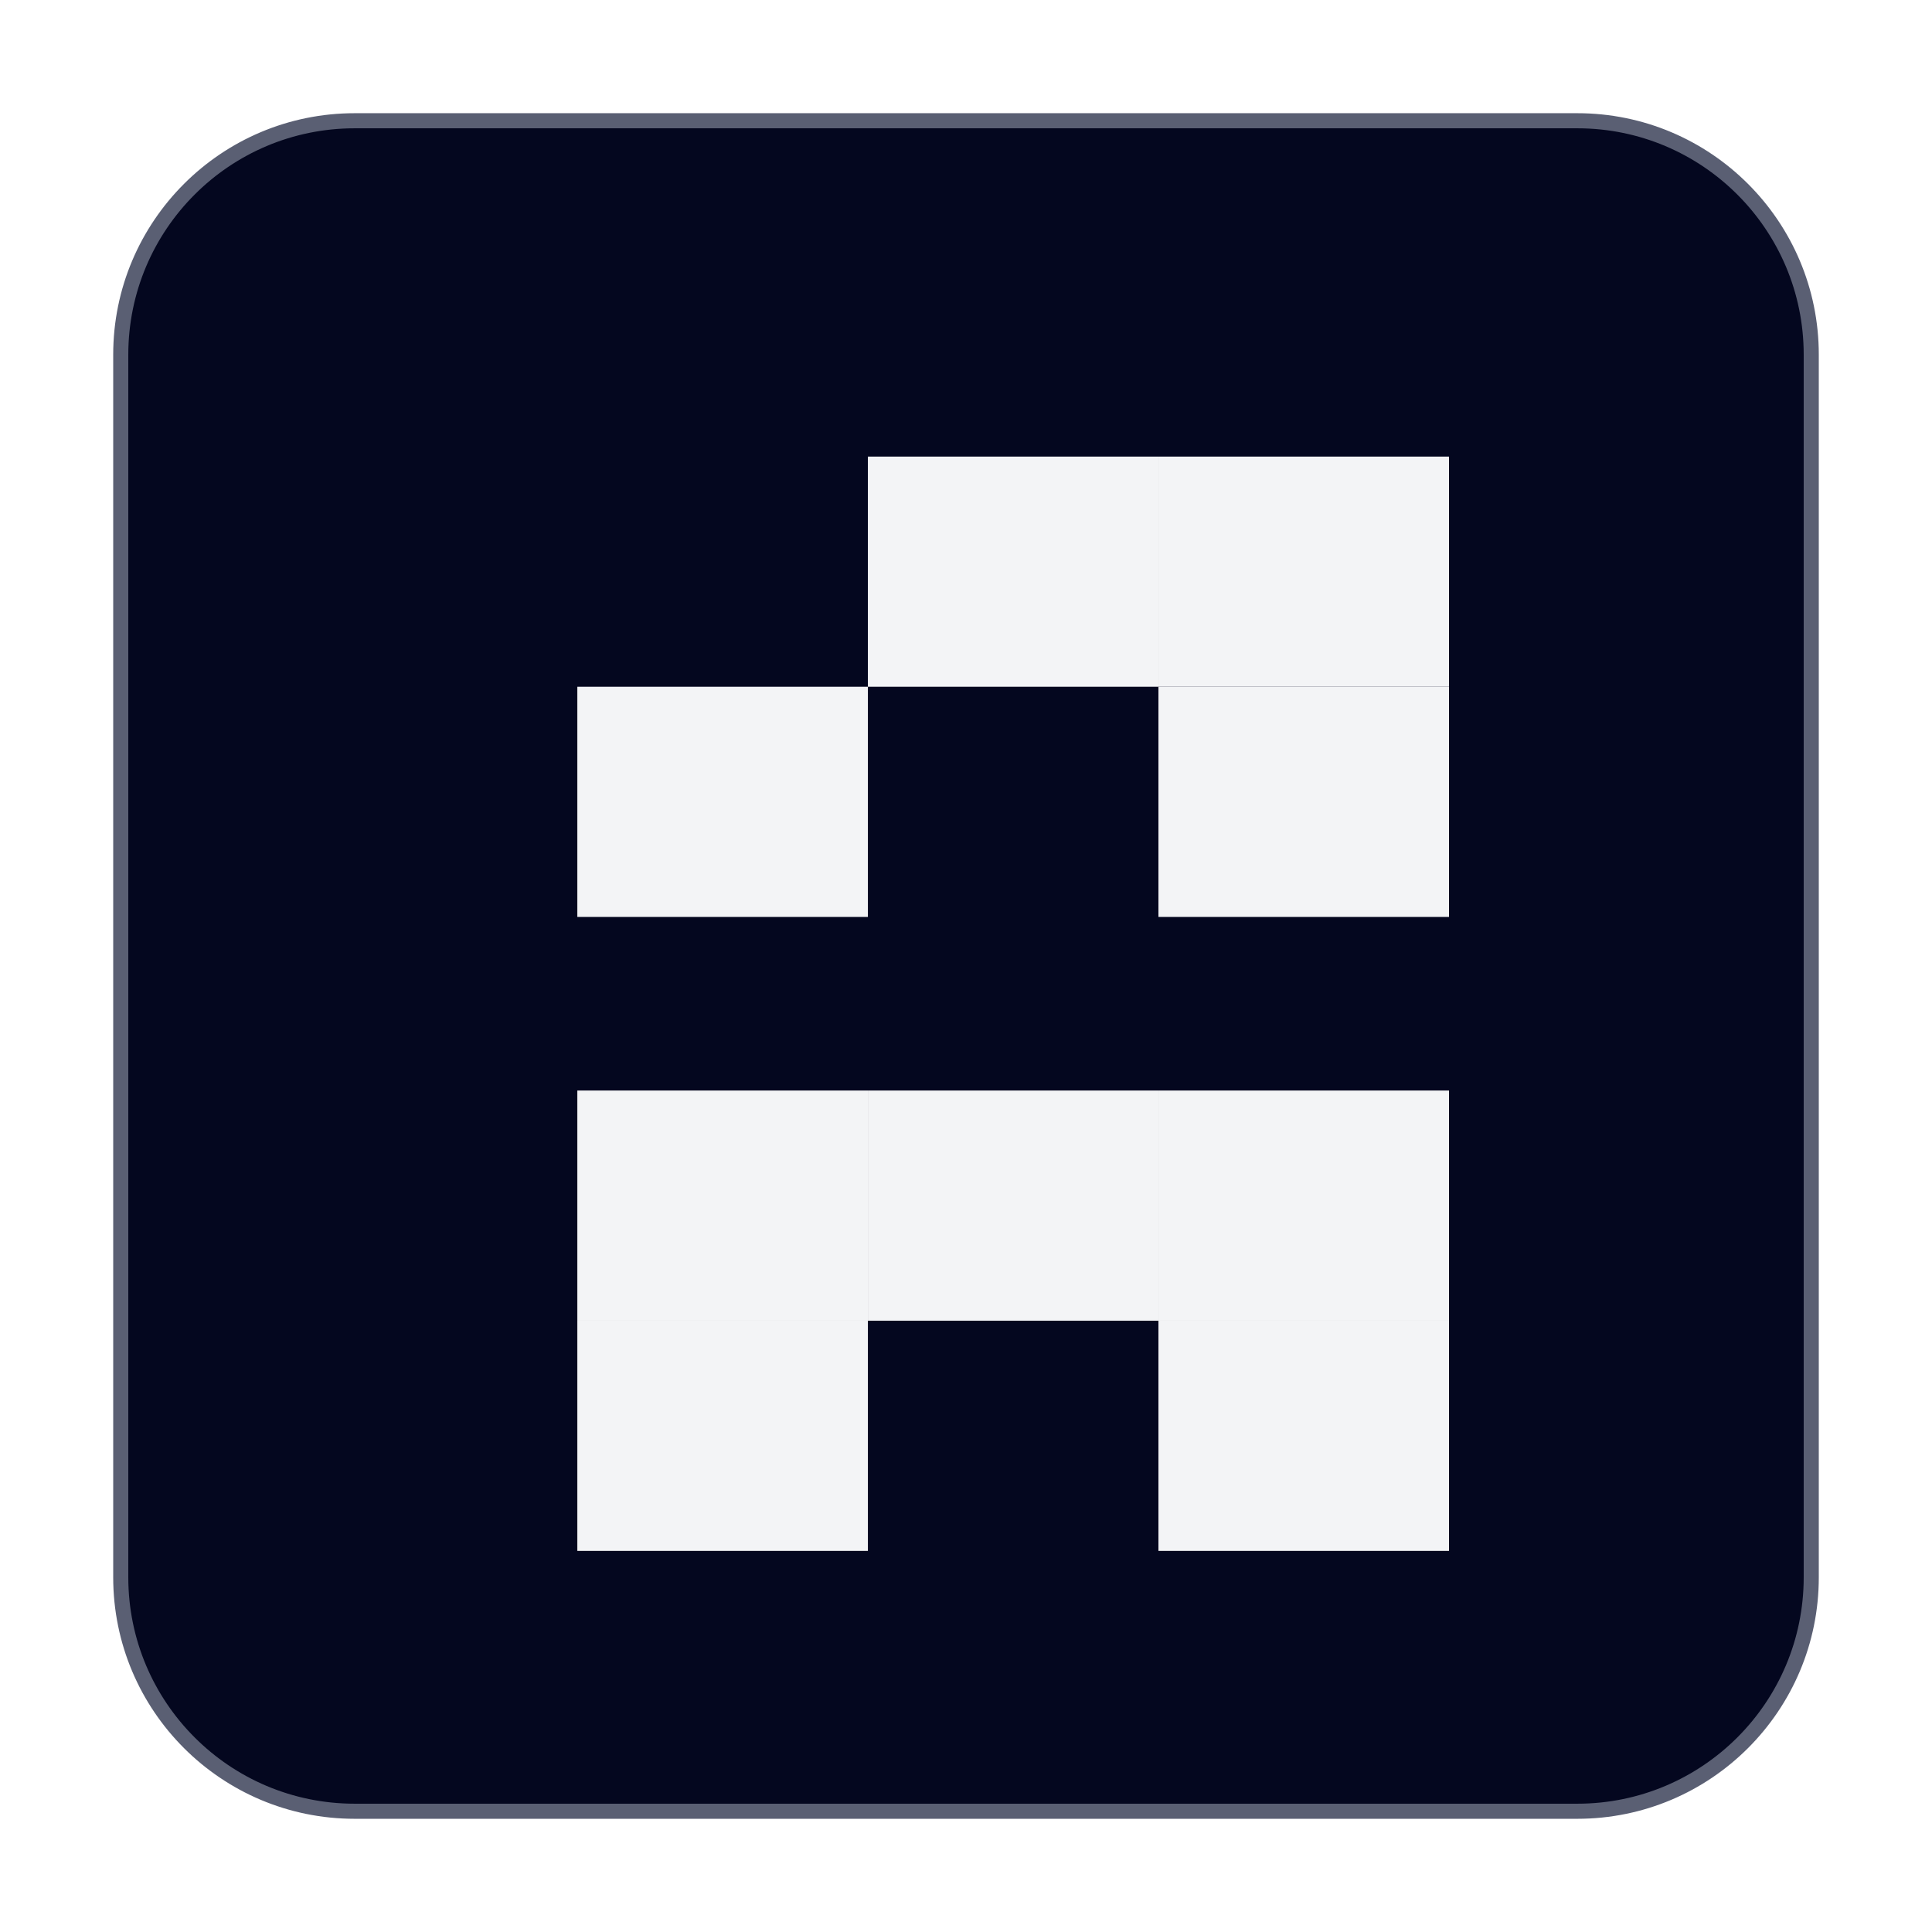
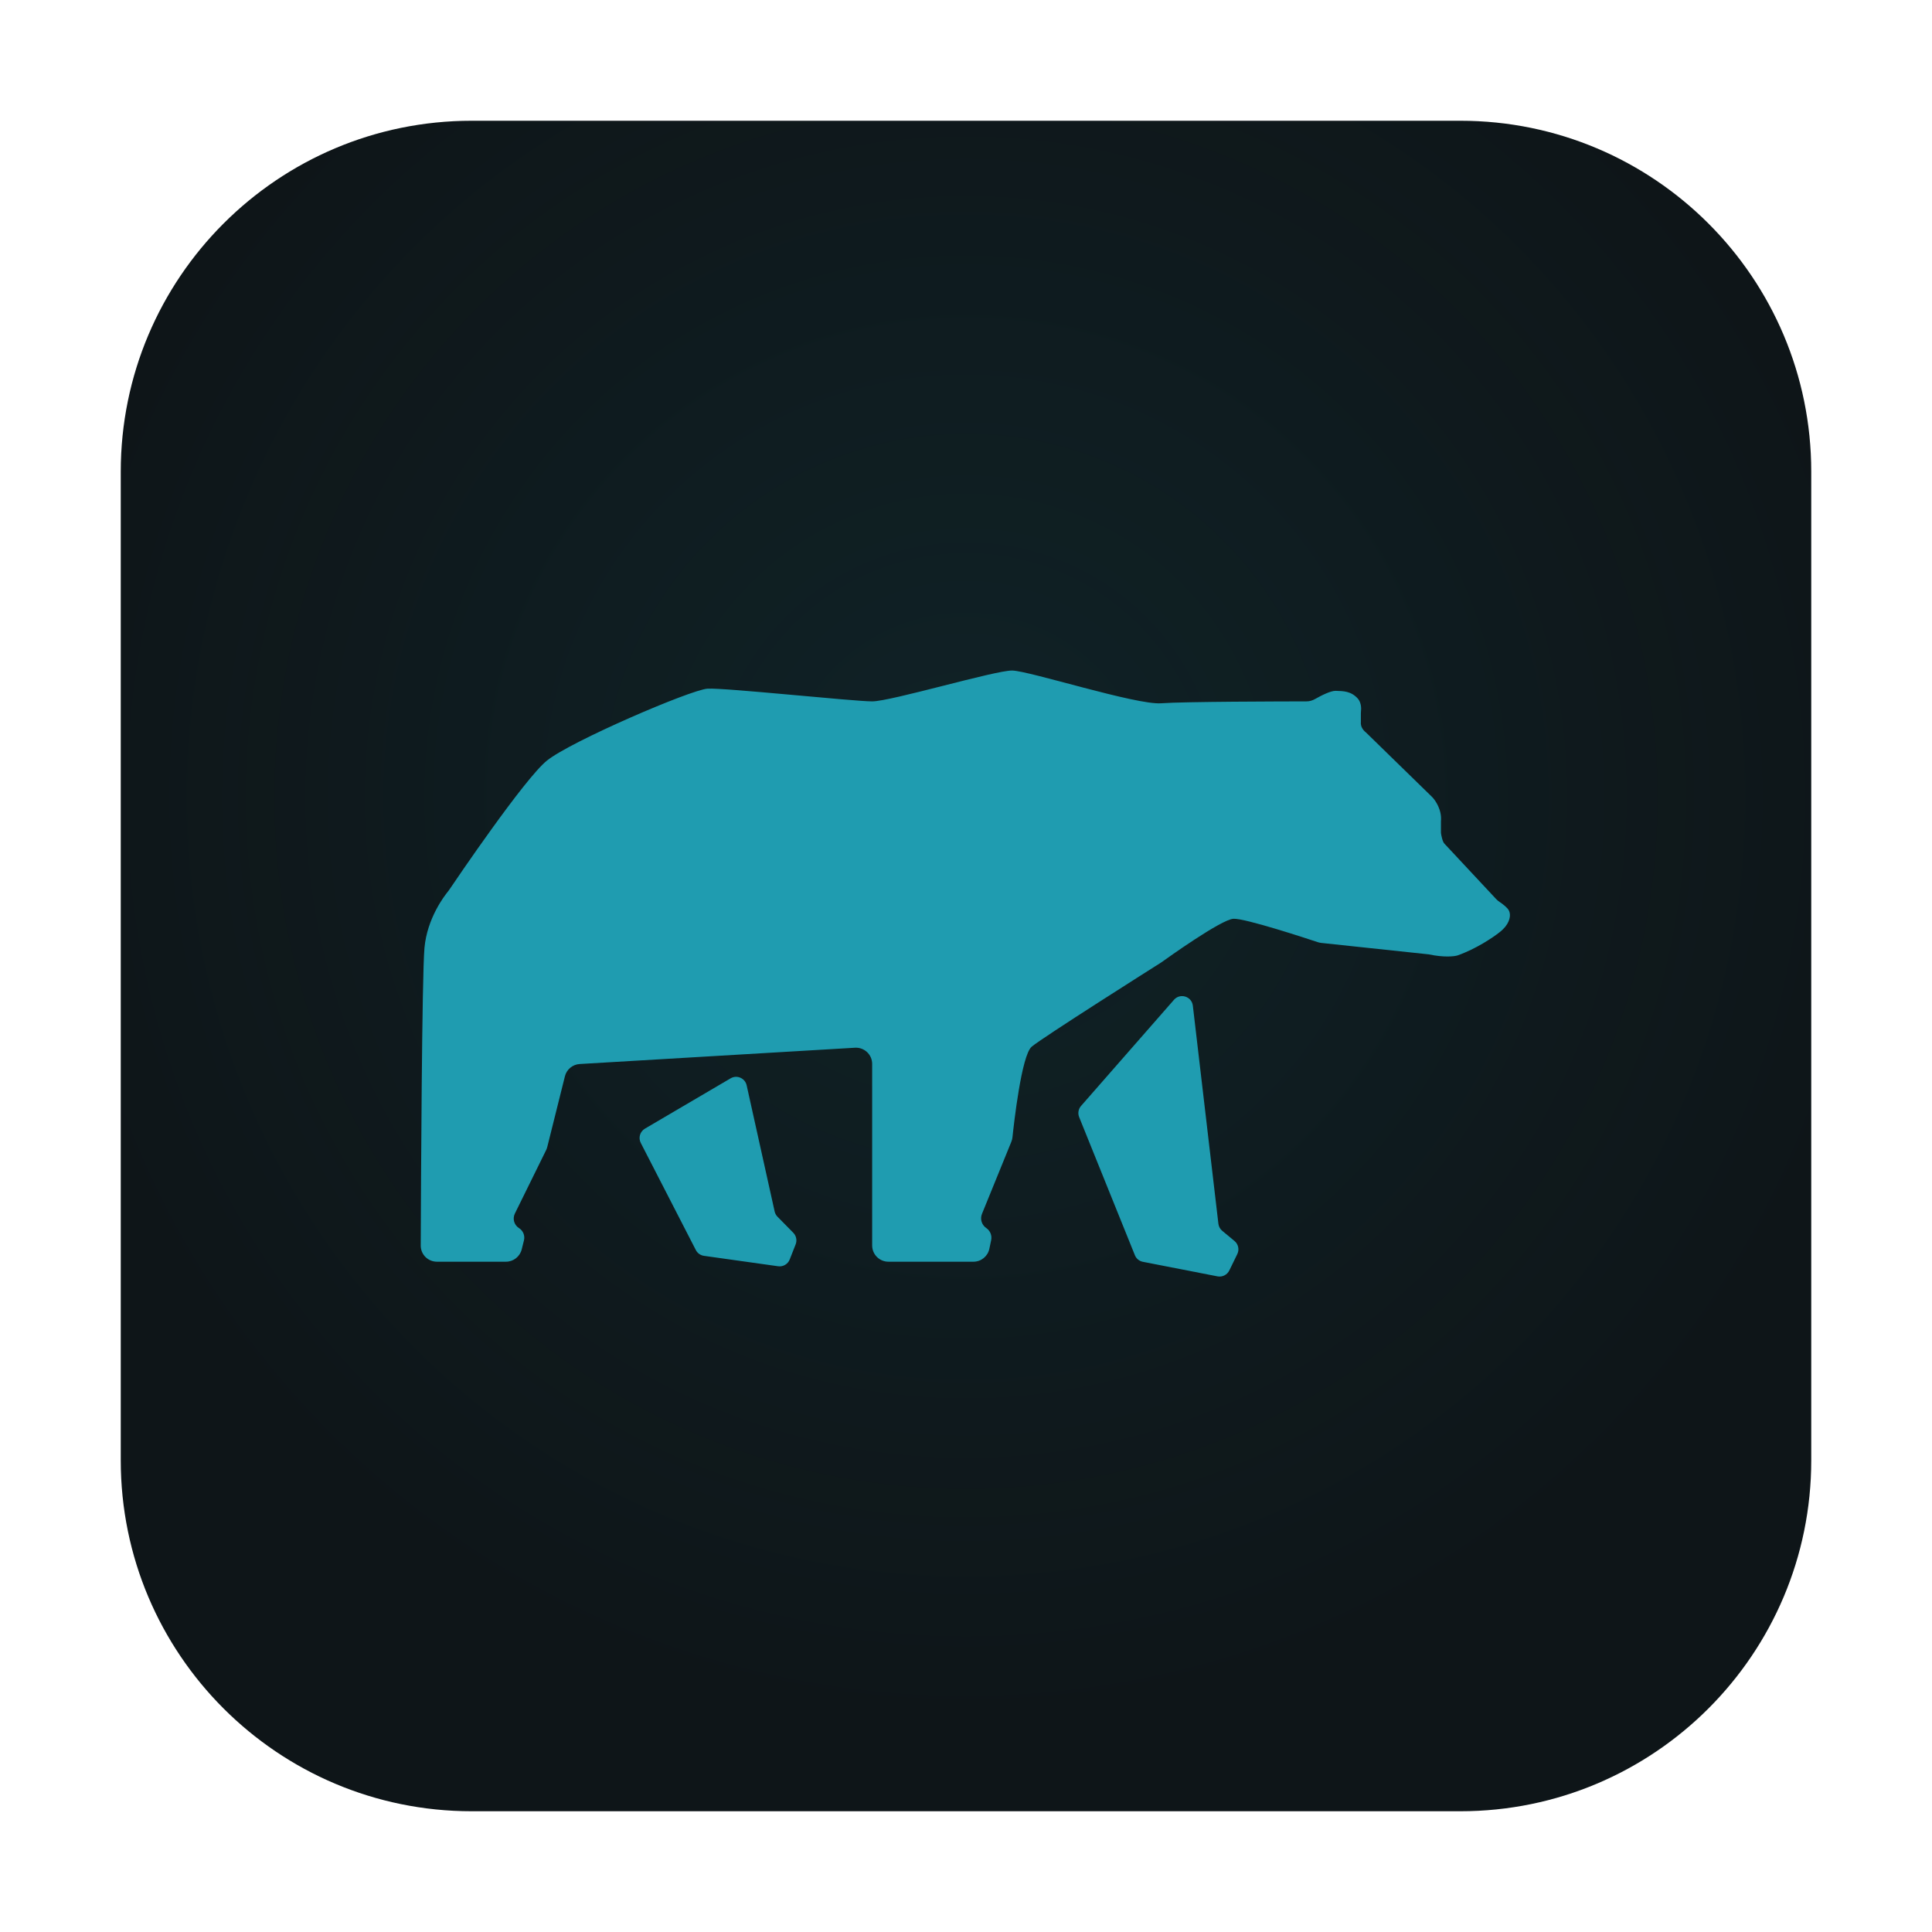
<svg xmlns="http://www.w3.org/2000/svg" viewBox="0 0 1024 1024" width="1024" height="1024">
-   <rect x="64" y="64" width="896" height="896" rx="124" fill="#04071f" stroke="#5a5f73" stroke-width="8" />
-   <g fill="#f3f4f6">
-     <rect x="306" y="364" width="154" height="122" />
-     <rect x="460" y="242" width="154" height="122" />
-     <rect x="614" y="242" width="154" height="122" />
-     <rect x="614" y="364" width="154" height="122" />
-     <rect x="306" y="578" width="154" height="122" />
-     <rect x="460" y="578" width="154" height="122" />
-     <rect x="614" y="578" width="154" height="122" />
-     <rect x="306" y="700" width="154" height="122" />
-     <rect x="614" y="700" width="154" height="122" />
+   <defs>
+     <radialGradient id="glow" cx="50%" cy="40%" r="55%">
+       <stop offset="0%" stop-color="#1F9CB0" stop-opacity="0.10" />
+       <stop offset="100%" stop-color="#1F9CB0" stop-opacity="0" />
+     </radialGradient>
+   </defs>
+   <rect x="64" y="64" width="896" height="896" rx="186" fill="#0E1518" />
+   <rect x="64" y="64" width="896" height="896" rx="186" fill="url(#glow)" />
+   <g transform="translate(223, 224) scale(7.3)">
+     <g transform="translate(0,18)">
+       <path d="M54.688 23.907C55.136 23.395 55.979 23.657 56.059 24.333L57.914 40.165C57.938 40.365 58.037 40.549 58.192 40.678L59.084 41.418C59.362 41.65 59.447 42.041 59.288 42.366L58.706 43.559C58.55 43.878 58.199 44.053 57.85 43.986L52.43 42.929C52.169 42.878 51.951 42.699 51.852 42.452L47.805 32.424C47.694 32.149 47.747 31.835 47.942 31.612L54.688 23.907ZM22.498 29.608C22.958 29.337 23.547 29.594 23.663 30.114L25.696 39.276C25.728 39.42 25.8 39.551 25.903 39.656L27.05 40.822C27.267 41.044 27.334 41.372 27.221 41.66L26.789 42.761C26.656 43.099 26.308 43.303 25.948 43.252L20.562 42.495C20.31 42.46 20.09 42.303 19.974 42.076L15.976 34.299C15.785 33.928 15.917 33.473 16.276 33.262L22.498 29.608ZM42.945 0C44.175 0.02 51.953 2.514 53.761 2.377C55.361 2.255 62.658 2.241 64.311 2.239C64.531 2.239 64.743 2.176 64.935 2.067C65.405 1.798 66.088 1.461 66.432 1.474C66.962 1.493 67.551 1.474 68.061 2.063C68.152 2.172 68.311 2.479 68.272 2.886L68.27 2.901C68.264 2.963 68.259 3.025 68.259 3.087V3.684C68.259 3.742 68.252 3.801 68.256 3.86C68.265 4.018 68.348 4.28 68.632 4.499L73.425 9.174C73.674 9.423 74.152 10.125 74.073 10.941V11.786C74.099 11.989 74.187 12.431 74.328 12.572L78.085 16.596C78.16 16.676 78.246 16.745 78.338 16.806C78.573 16.962 78.887 17.206 79.002 17.414C79.039 17.482 79.06 17.559 79.072 17.635C79.118 17.922 79.018 18.464 78.336 18.996C77.878 19.363 76.623 20.214 75.272 20.686C75.036 20.758 74.289 20.842 73.189 20.607L65.381 19.776C65.296 19.766 65.213 19.749 65.132 19.722C64.335 19.457 59.846 17.979 59.006 18.023C58.125 18.069 54.155 20.913 53.788 21.177C53.768 21.191 53.752 21.202 53.731 21.215C53.179 21.564 45.149 26.641 44.357 27.312C43.62 27.937 43.066 32.903 42.963 33.886C42.951 33.999 42.924 34.108 42.881 34.213L40.749 39.449C40.597 39.822 40.726 40.251 41.06 40.477C41.346 40.671 41.487 41.018 41.416 41.357L41.284 41.986C41.17 42.531 40.688 42.922 40.131 42.922H33.955C33.304 42.922 32.776 42.394 32.776 41.743V28.563C32.776 27.884 32.206 27.346 31.528 27.386L11.542 28.569C11.028 28.599 10.592 28.96 10.468 29.46L9.188 34.586C9.168 34.667 9.14 34.746 9.103 34.821L6.835 39.426C6.65 39.803 6.779 40.259 7.135 40.482C7.435 40.67 7.58 41.03 7.494 41.374L7.331 42.028C7.2 42.553 6.728 42.922 6.188 42.922H1.178C0.526 42.922 -0.002 42.402 8.0631e-06 41.75C0.016 37.38 0.086 22.183 0.271 20.135C0.464 17.991 1.713 16.366 1.974 16.047C2.005 16.008 2.031 15.974 2.06 15.933C2.548 15.209 7.523 7.868 9.158 6.542C10.879 5.147 19.6 1.395 20.818 1.317C22.036 1.238 31.415 2.239 32.776 2.239C34.137 2.239 41.716 -0.02 42.945 0Z" fill="#1F9CB0" />
+     </g>
  </g>
</svg>
